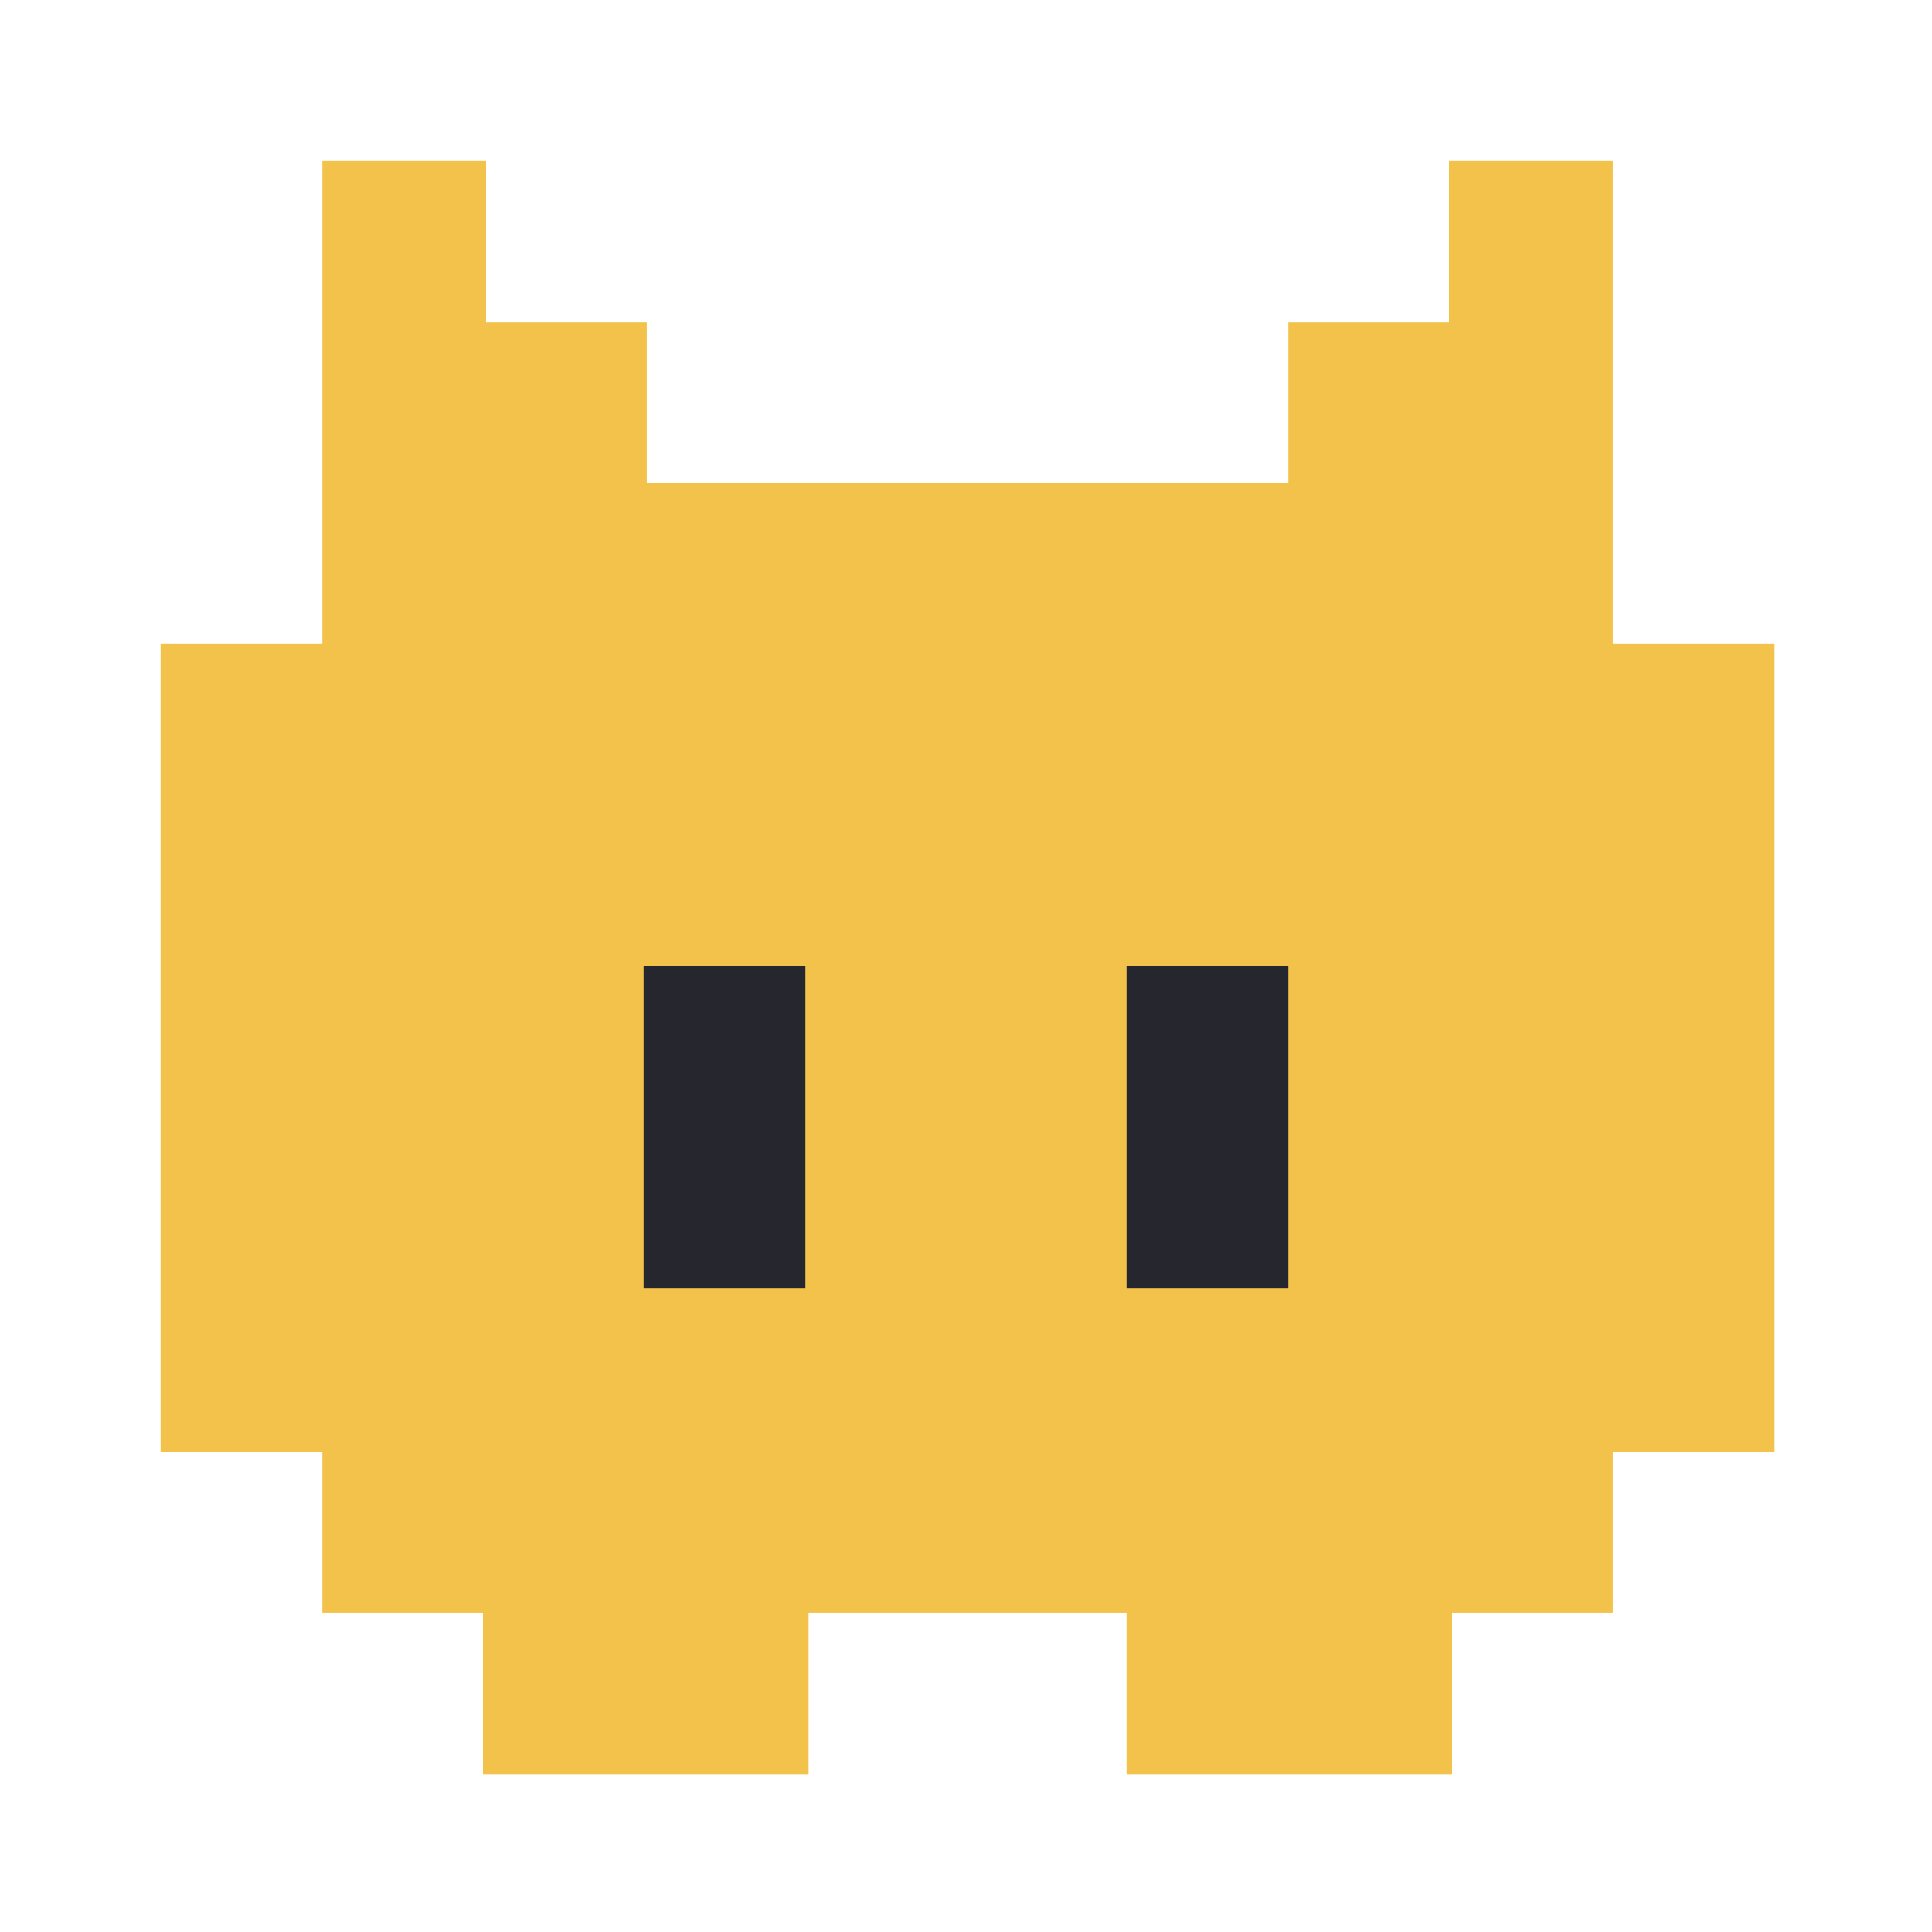
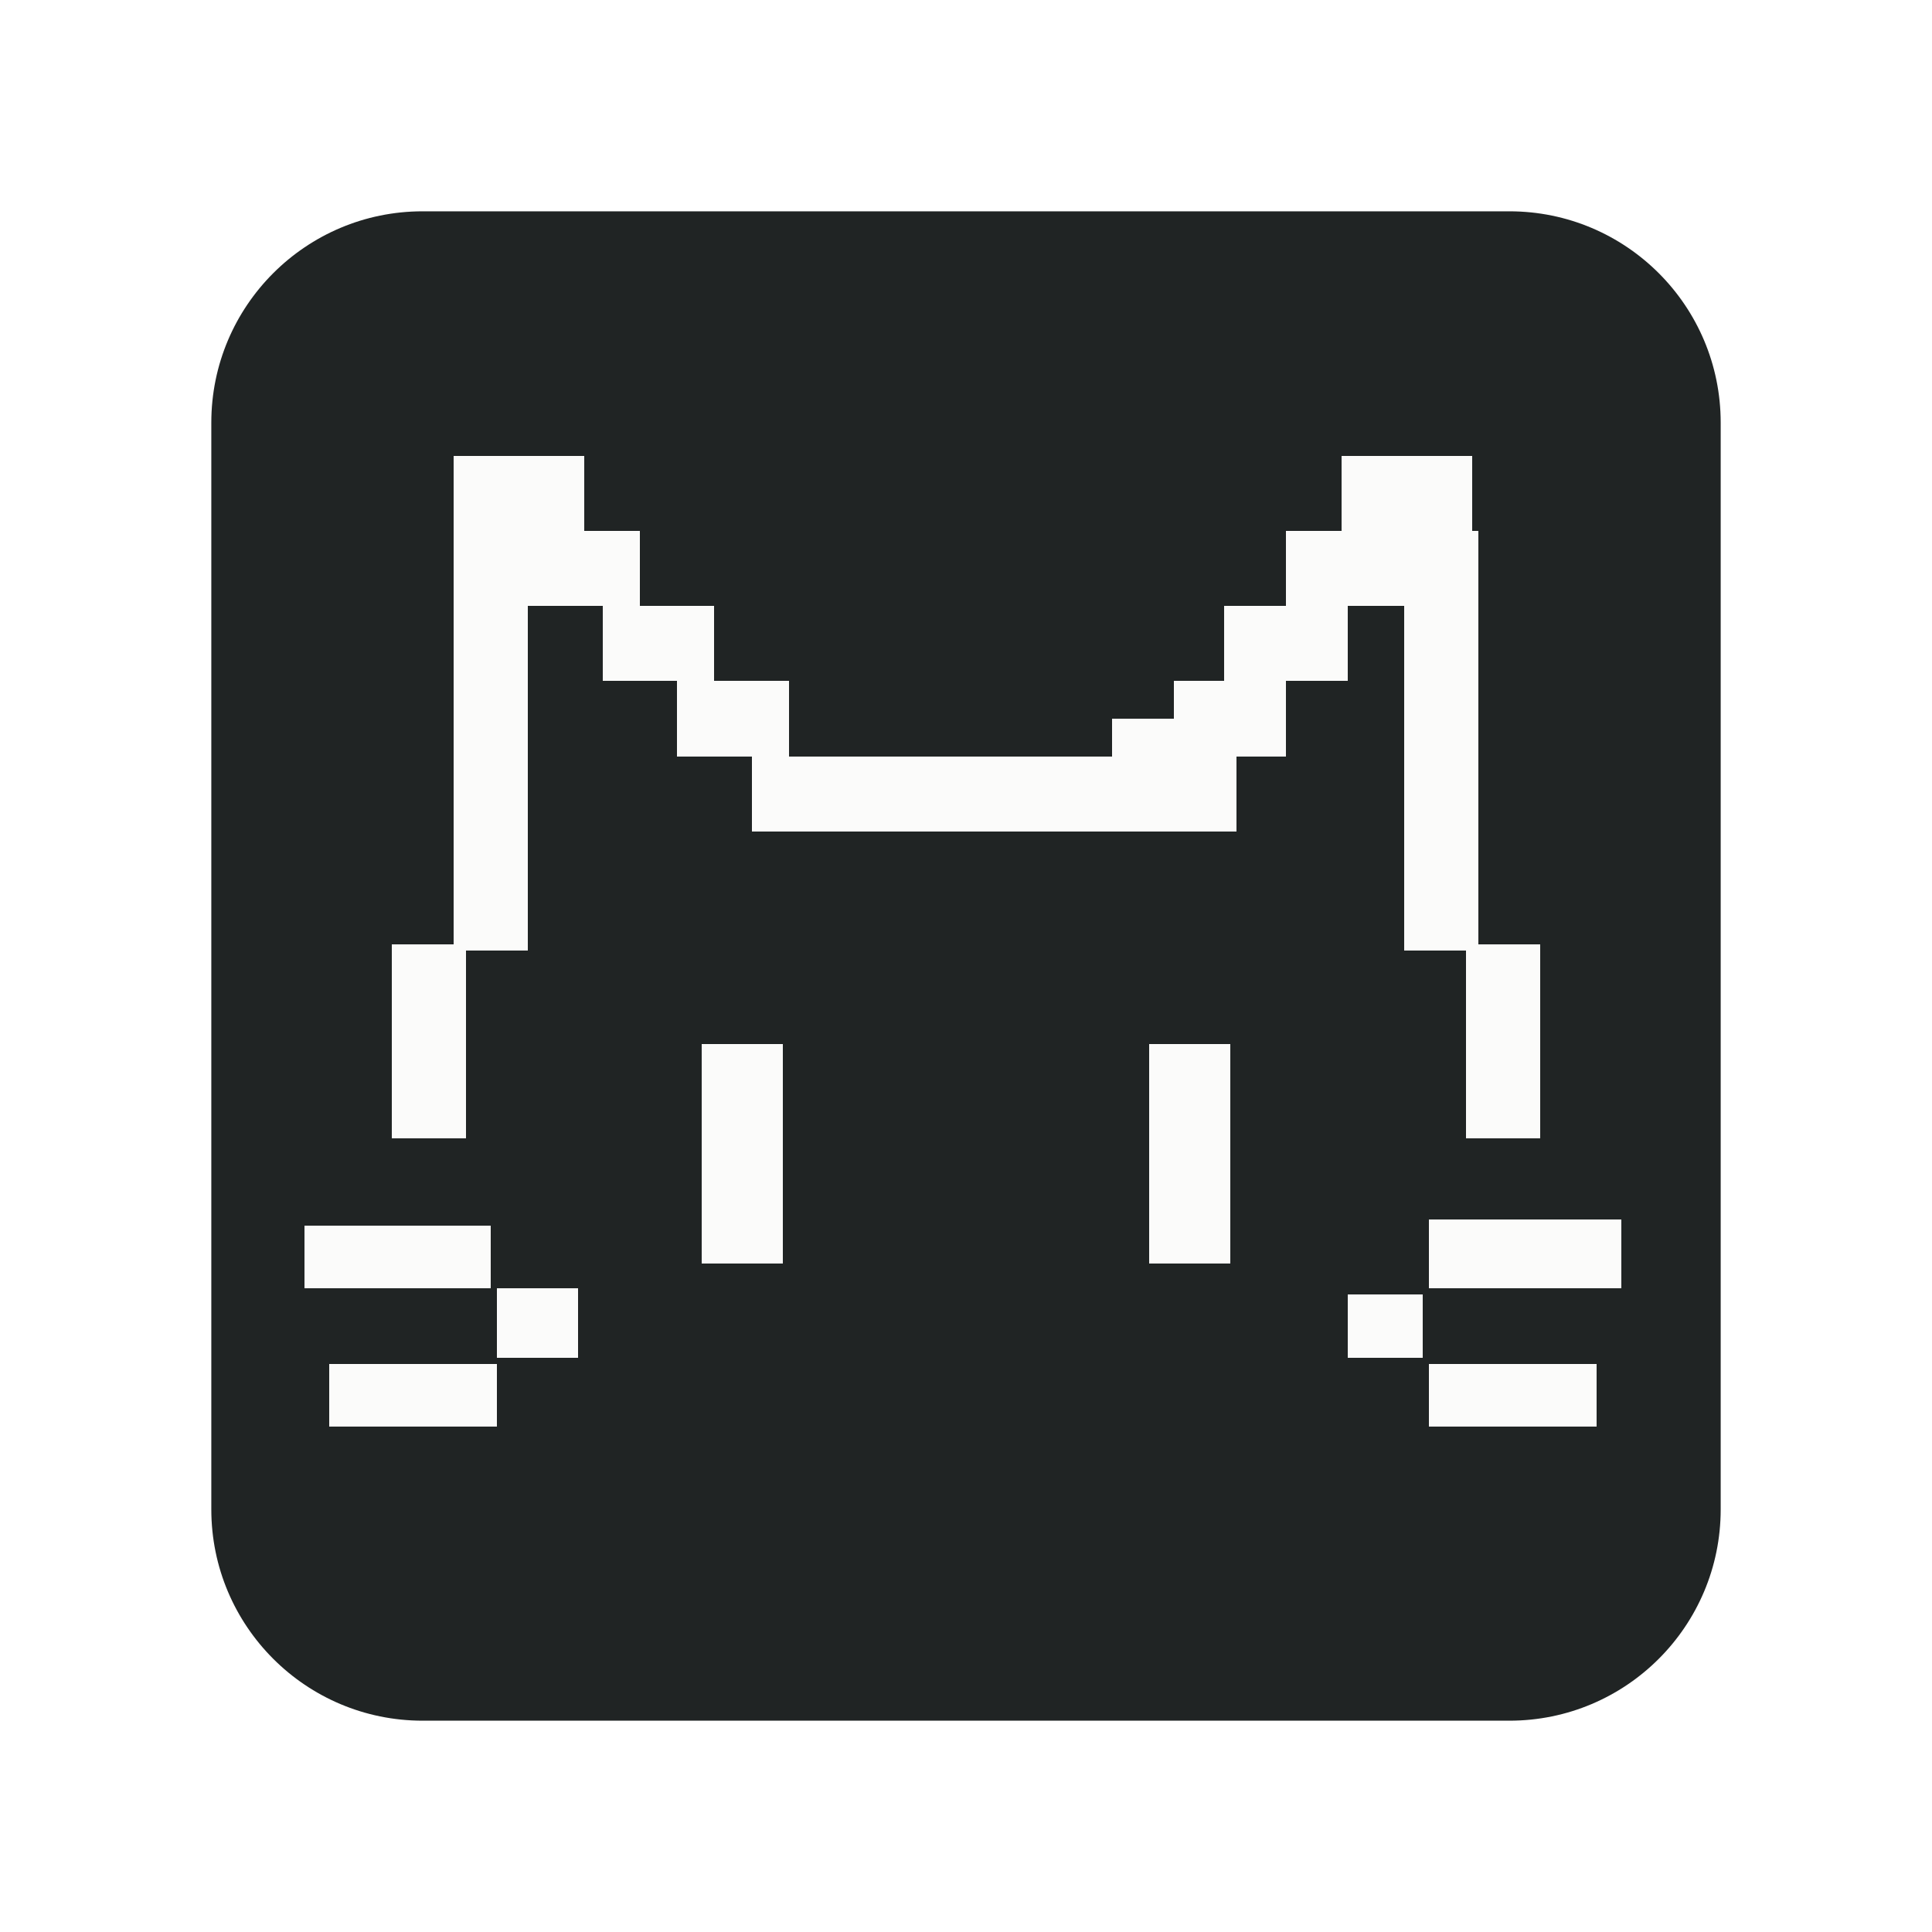
- <svg xmlns="http://www.w3.org/2000/svg" viewBox="0 0 12 12" width="96" height="96" shape-rendering="crispEdges" role="img" aria-label="Mau">
-   <g fill="#F2C24B">
-     <rect x="2" y="1" width="1.02" height="1.02" />
-     <rect x="9" y="1" width="1.02" height="1.02" />
-     <rect x="2" y="2" width="1.02" height="1.02" />
-     <rect x="3" y="2" width="1.02" height="1.02" />
-     <rect x="8" y="2" width="1.02" height="1.02" />
-     <rect x="9" y="2" width="1.02" height="1.02" />
-     <rect x="2" y="3" width="1.02" height="1.02" />
-     <rect x="3" y="3" width="1.02" height="1.02" />
-     <rect x="4" y="3" width="1.02" height="1.02" />
-     <rect x="5" y="3" width="1.02" height="1.02" />
-     <rect x="6" y="3" width="1.02" height="1.02" />
-     <rect x="7" y="3" width="1.02" height="1.02" />
-     <rect x="8" y="3" width="1.02" height="1.02" />
-     <rect x="9" y="3" width="1.02" height="1.02" />
-     <rect x="1" y="4" width="1.02" height="1.02" />
-     <rect x="2" y="4" width="1.02" height="1.02" />
-     <rect x="3" y="4" width="1.02" height="1.02" />
-     <rect x="4" y="4" width="1.02" height="1.02" />
-     <rect x="5" y="4" width="1.02" height="1.02" />
-     <rect x="6" y="4" width="1.02" height="1.02" />
-     <rect x="7" y="4" width="1.02" height="1.02" />
-     <rect x="8" y="4" width="1.02" height="1.02" />
-     <rect x="9" y="4" width="1.02" height="1.02" />
-     <rect x="10" y="4" width="1.02" height="1.02" />
-     <rect x="1" y="5" width="1.02" height="1.02" />
-     <rect x="2" y="5" width="1.02" height="1.02" />
-     <rect x="3" y="5" width="1.02" height="1.02" />
-     <rect x="4" y="5" width="1.02" height="1.02" />
-     <rect x="5" y="5" width="1.02" height="1.02" />
-     <rect x="6" y="5" width="1.02" height="1.02" />
-     <rect x="7" y="5" width="1.02" height="1.02" />
-     <rect x="8" y="5" width="1.02" height="1.02" />
-     <rect x="9" y="5" width="1.02" height="1.02" />
-     <rect x="10" y="5" width="1.02" height="1.02" />
-     <rect x="1" y="6" width="1.02" height="1.02" />
-     <rect x="2" y="6" width="1.02" height="1.02" />
-     <rect x="3" y="6" width="1.02" height="1.02" />
-     <rect x="4" y="6" width="1.02" height="1.02" />
-     <rect x="5" y="6" width="1.02" height="1.02" />
-     <rect x="6" y="6" width="1.02" height="1.02" />
-     <rect x="7" y="6" width="1.02" height="1.02" />
-     <rect x="8" y="6" width="1.02" height="1.02" />
-     <rect x="9" y="6" width="1.02" height="1.02" />
-     <rect x="10" y="6" width="1.02" height="1.02" />
-     <rect x="1" y="7" width="1.02" height="1.02" />
-     <rect x="2" y="7" width="1.02" height="1.02" />
-     <rect x="3" y="7" width="1.02" height="1.02" />
-     <rect x="4" y="7" width="1.02" height="1.02" />
-     <rect x="5" y="7" width="1.02" height="1.02" />
-     <rect x="6" y="7" width="1.02" height="1.02" />
-     <rect x="7" y="7" width="1.02" height="1.02" />
-     <rect x="8" y="7" width="1.02" height="1.02" />
-     <rect x="9" y="7" width="1.02" height="1.02" />
-     <rect x="10" y="7" width="1.02" height="1.02" />
-     <rect x="1" y="8" width="1.02" height="1.02" />
-     <rect x="2" y="8" width="1.02" height="1.02" />
-     <rect x="3" y="8" width="1.02" height="1.02" />
-     <rect x="4" y="8" width="1.02" height="1.02" />
-     <rect x="5" y="8" width="1.02" height="1.02" />
-     <rect x="6" y="8" width="1.02" height="1.02" />
-     <rect x="7" y="8" width="1.02" height="1.02" />
-     <rect x="8" y="8" width="1.02" height="1.02" />
-     <rect x="9" y="8" width="1.02" height="1.02" />
-     <rect x="10" y="8" width="1.02" height="1.02" />
-     <rect x="2" y="9" width="1.02" height="1.02" />
-     <rect x="3" y="9" width="1.02" height="1.02" />
-     <rect x="4" y="9" width="1.02" height="1.02" />
-     <rect x="5" y="9" width="1.02" height="1.02" />
-     <rect x="6" y="9" width="1.02" height="1.02" />
-     <rect x="7" y="9" width="1.02" height="1.02" />
-     <rect x="8" y="9" width="1.02" height="1.02" />
-     <rect x="9" y="9" width="1.02" height="1.02" />
-     <rect x="3" y="10" width="1.02" height="1.02" />
-     <rect x="4" y="10" width="1.02" height="1.02" />
-     <rect x="7" y="10" width="1.02" height="1.02" />
-     <rect x="8" y="10" width="1.02" height="1.02" />
-   </g>
-   <g fill="#26262E">
-     <rect x="4" y="6" width="1" height="2" />
-     <rect x="7" y="6" width="1" height="2" />
-   </g>
+ <svg xmlns="http://www.w3.org/2000/svg" width="1024" height="1024" viewBox="0 0 1024 1024" fill="none" role="img" aria-labelledby="title desc">
+   <rect x="112" y="112" width="800" height="800" rx="112" fill="#202424" />
+   <path d="M240.395 241.461h69.136v39.834h-69.136zM240.395 281.295h39.506v222.407h-39.506zM207.473 500.382h39.506v102.905h-39.506zM279.901 281.295h59.259v39.834h-59.259zM319.407 321.129h59.259v39.834h-59.259zM358.914 360.963h59.259v39.834h-59.259zM398.420 400.797h217.284v39.834h-217.284zM589.366 380.880h65.844v59.751h-65.844zM622.288 360.963h59.259v39.834h-59.259zM648.626 321.129h65.844v39.834h-65.844zM681.547 281.295h65.844v39.834h-65.844zM711.177 241.461h69.136v39.834h-69.136zM744.099 281.295h39.506v222.407h-39.506zM777.021 500.382h39.506v102.905h-39.506zM372.082 553.494h42.798v116.183h-42.798zM609.119 553.494h42.798v116.183h-42.798zM161.383 649.759h98.765v33.195h-98.765zM263.440 682.954h42.798v36.515h-42.798zM174.551 722.788h88.889v33.195h-88.889zM757.267 646.440h102.058v36.515h-102.058zM714.469 686.274h39.506v33.195h-39.506zM757.267 722.788h88.889v33.195h-88.889z" fill="#FBFBFA" shape-rendering="crispEdges" />
</svg>
